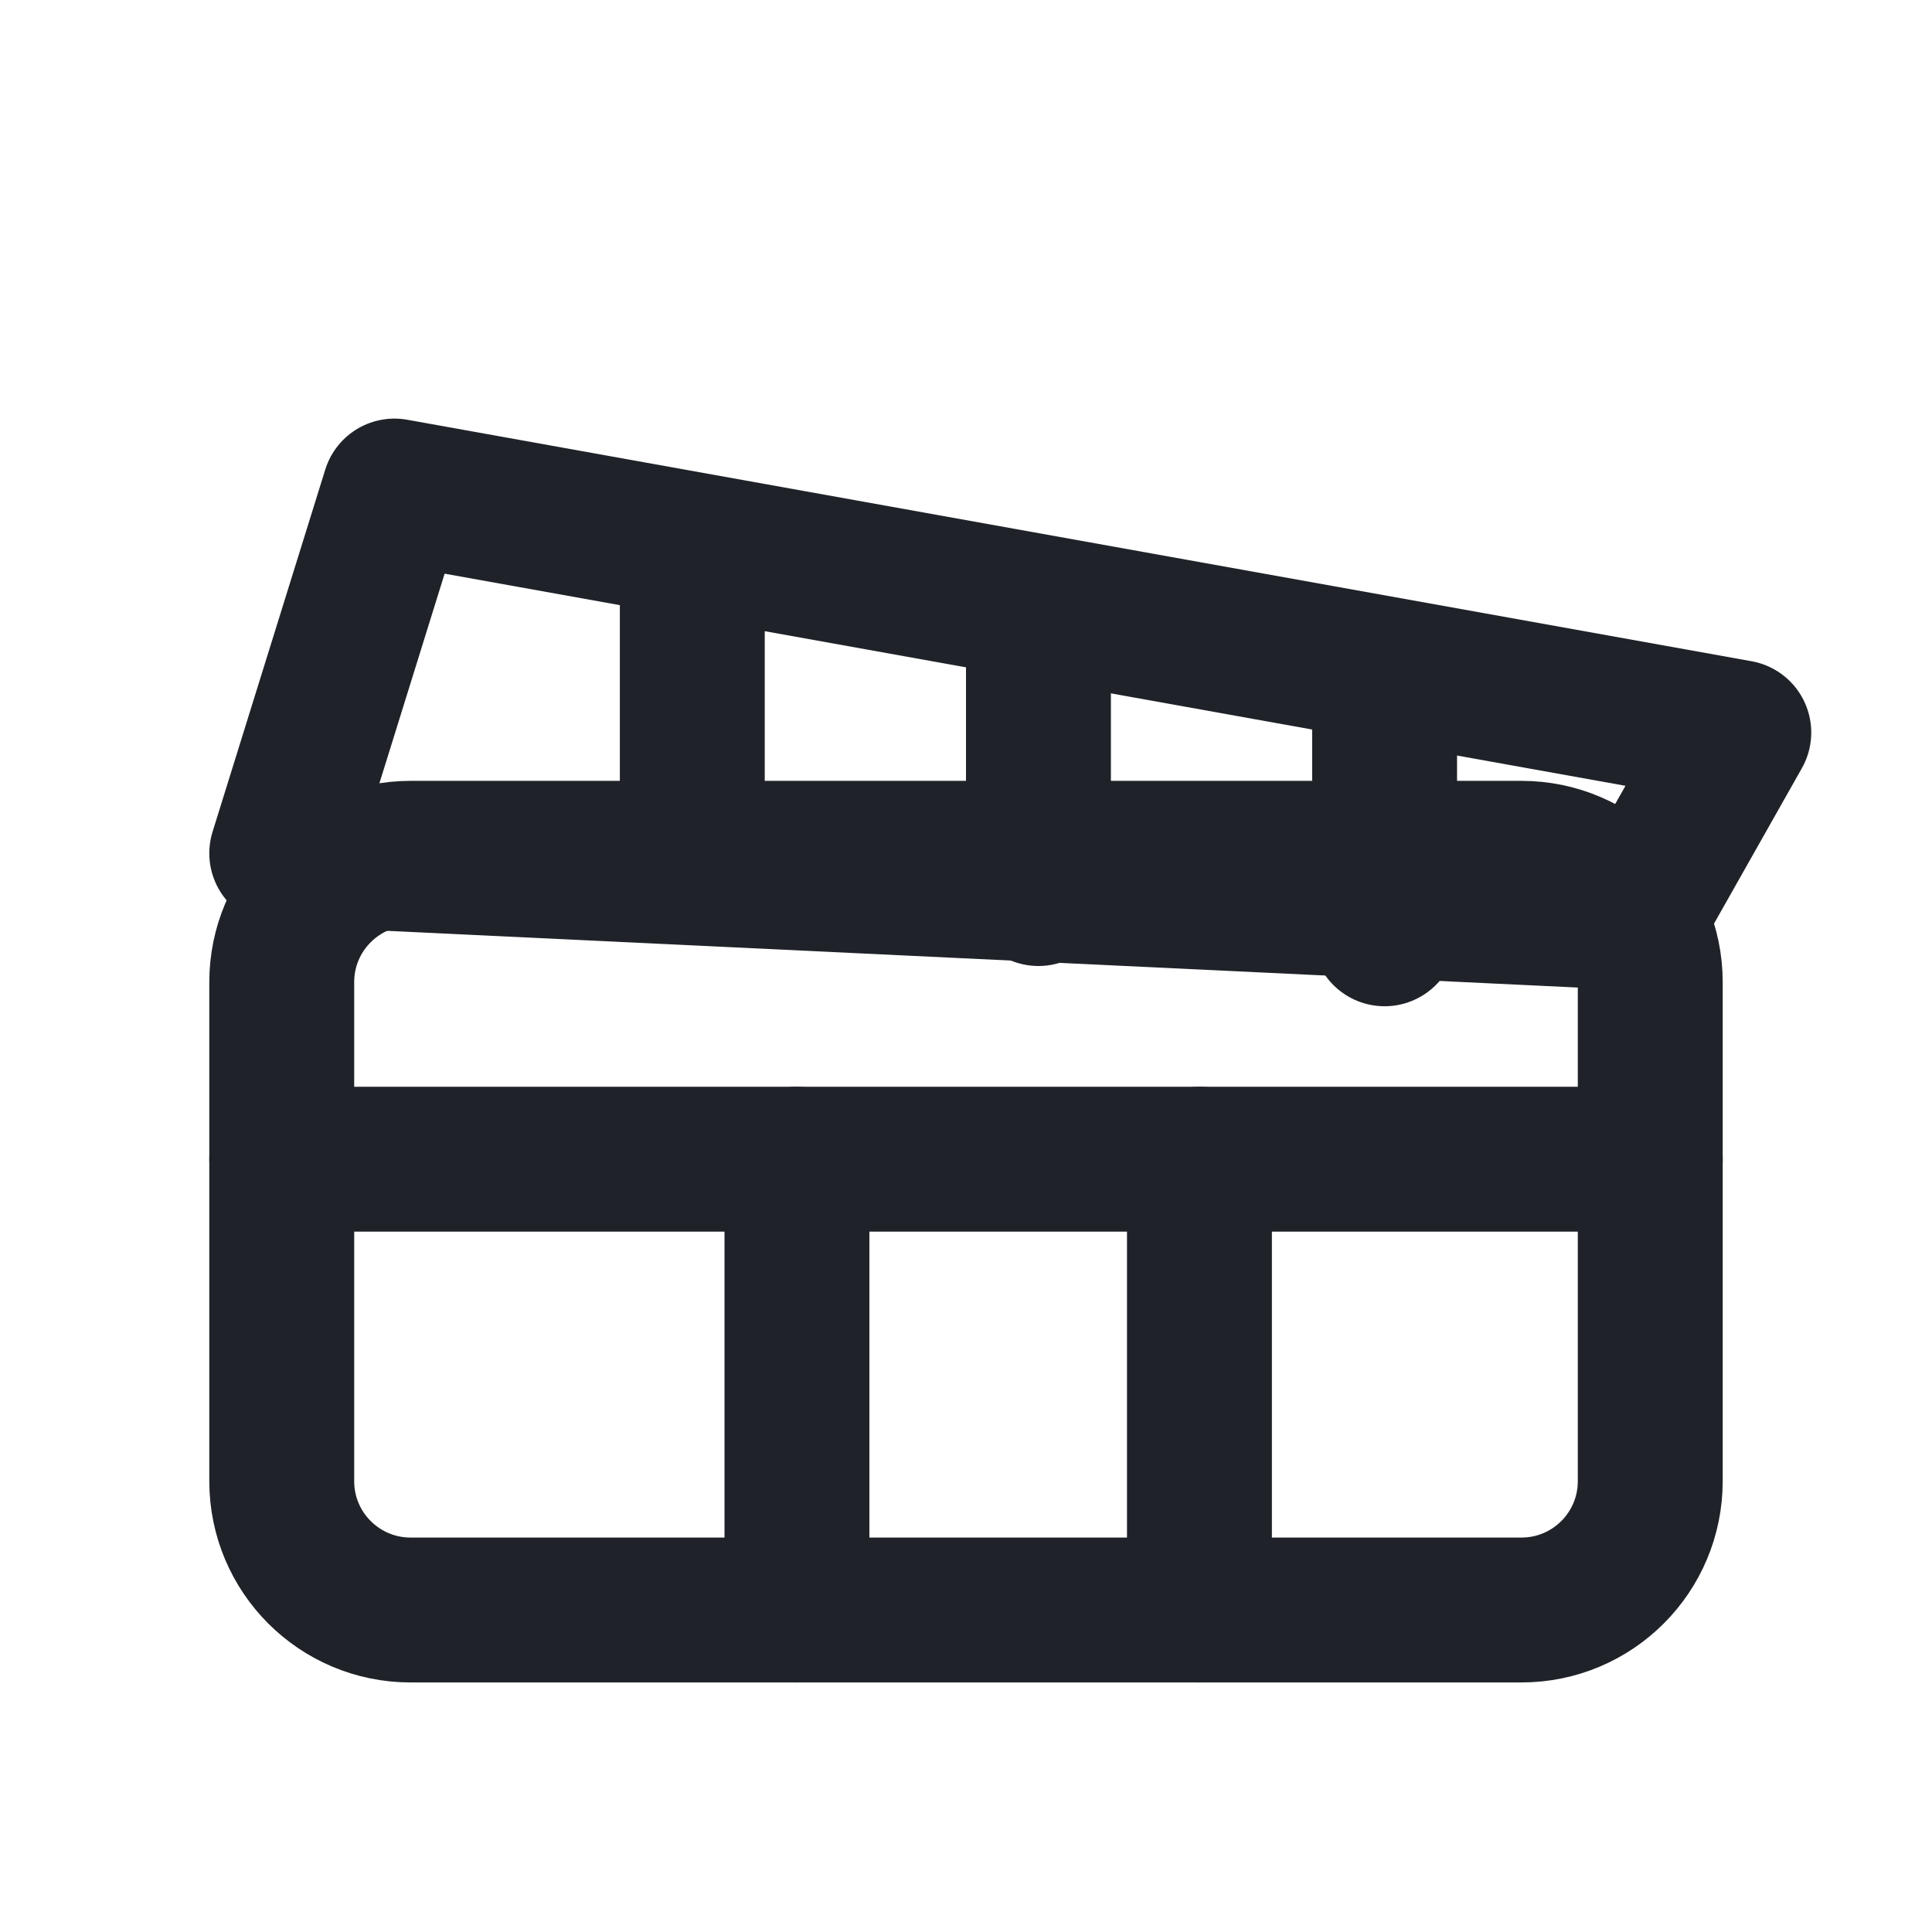
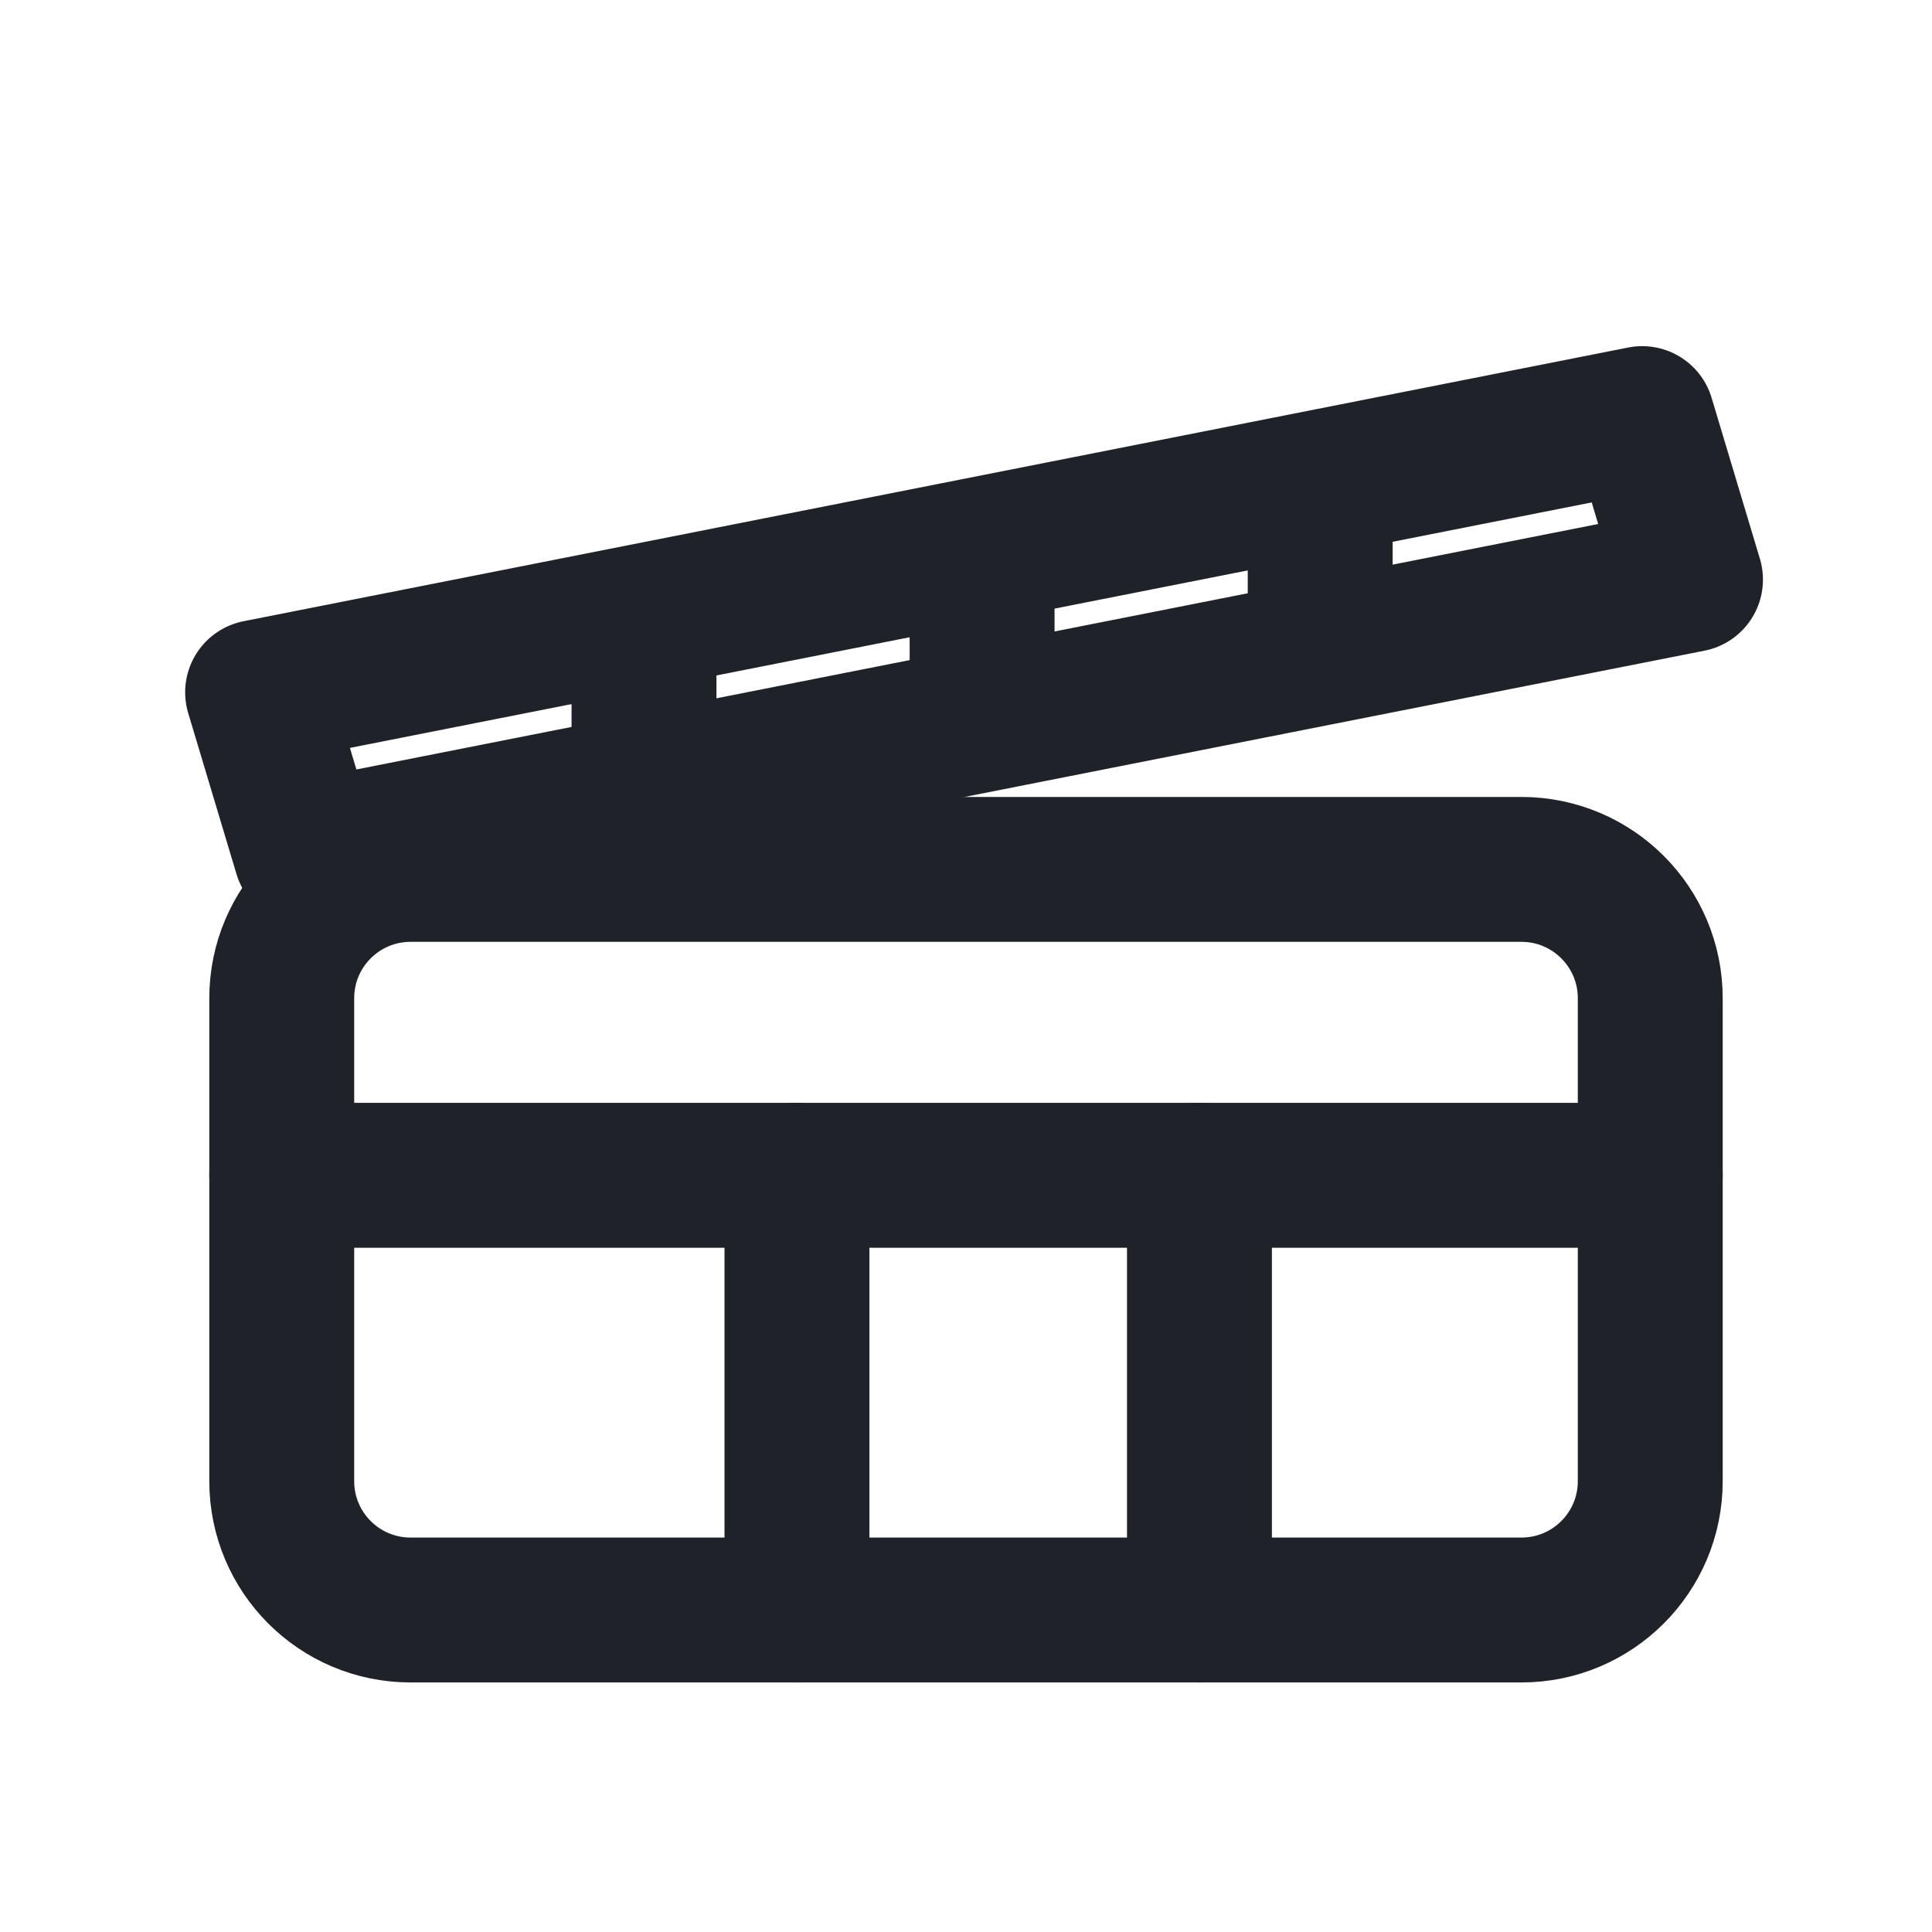
<svg xmlns="http://www.w3.org/2000/svg" width="24" height="24" viewBox="0 0 24 24" fill="none" stroke="#1f2329" stroke-width="1.8" stroke-linecap="round" stroke-linejoin="round">
-   <rect x="3.5" y="10.6" width="17" height="9.4" rx="1.6" />
-   <path d="M3.5 14.4h17" />
-   <path d="M9.9 14.4v5.6M14.9 14.4v5.6" />
-   <path d="M4.9 6.1 21.6 9.1 20.3 11.4 3.5 10.6Z" />
-   <path d="M8.6 7.0v3.6M12.9 7.7v3.4M17.2 8.5v3.1" />
+   <rect x="3.5" y="10.8" width="17" height="9.2" rx="1.6" />
+   <path d="M3.5 14.6h17" />
+   <path d="M9.9 14.6v5.4M14.9 14.6v5.4" />
+   <path d="M3.8 10.6 21 7.2 20.4 5.2 3.2 8.6Z" />
+   <path d="M8 7.9v1.7M12.2 7v1.7M16.4 6.2v1.7" />
</svg>
